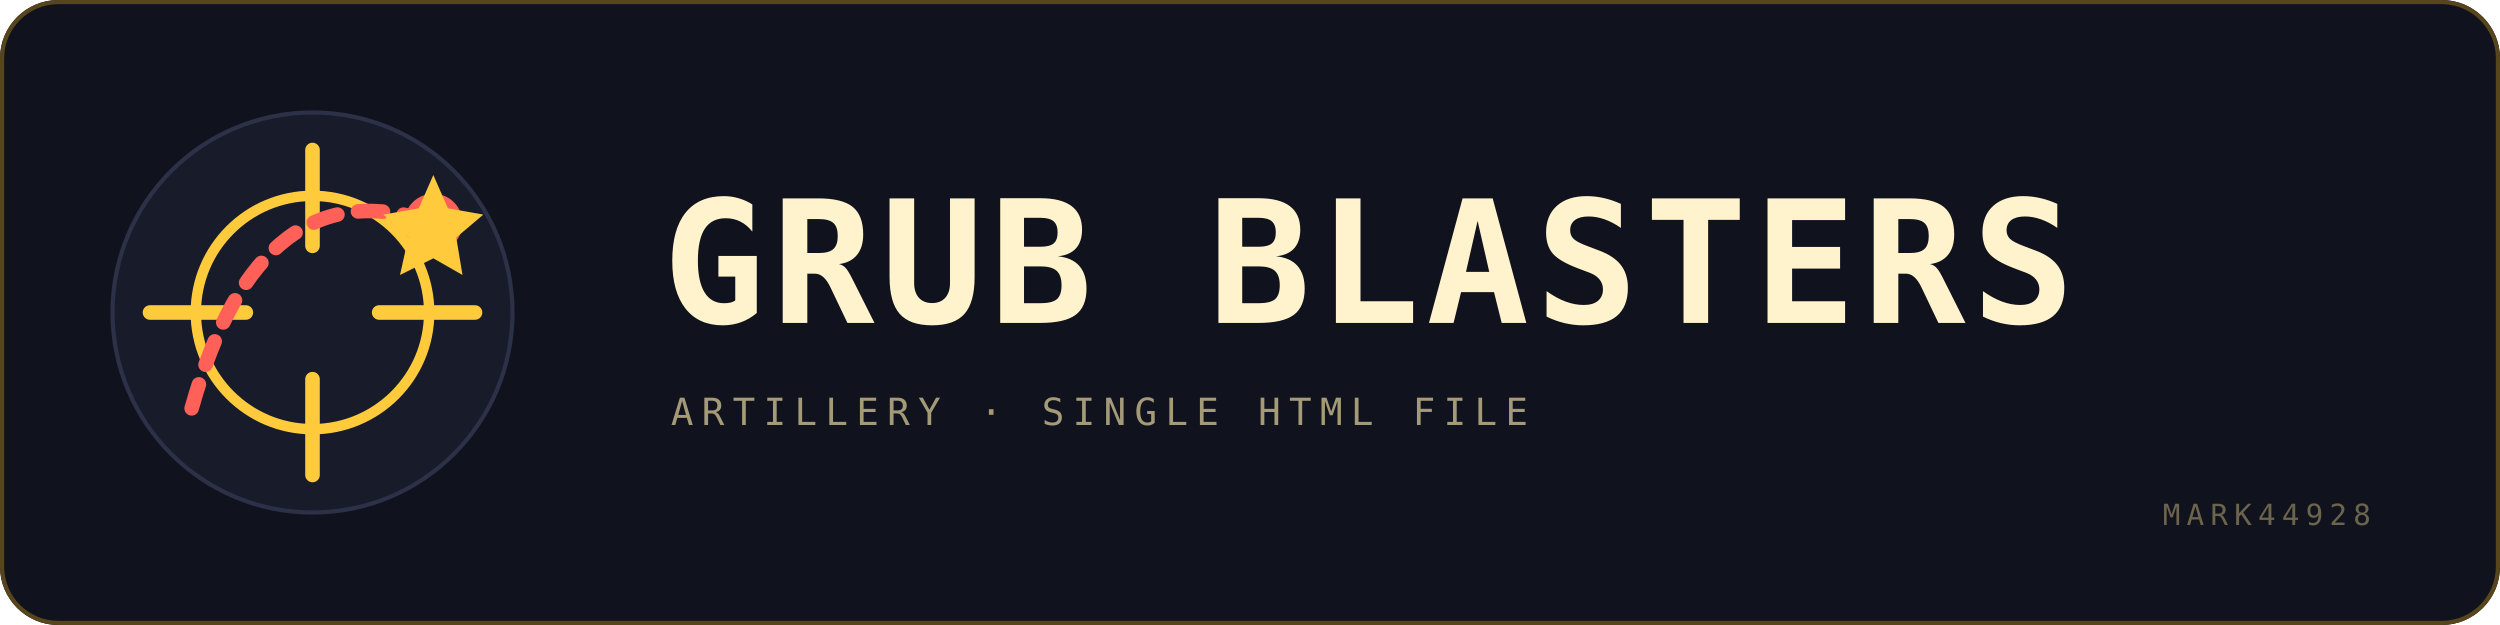
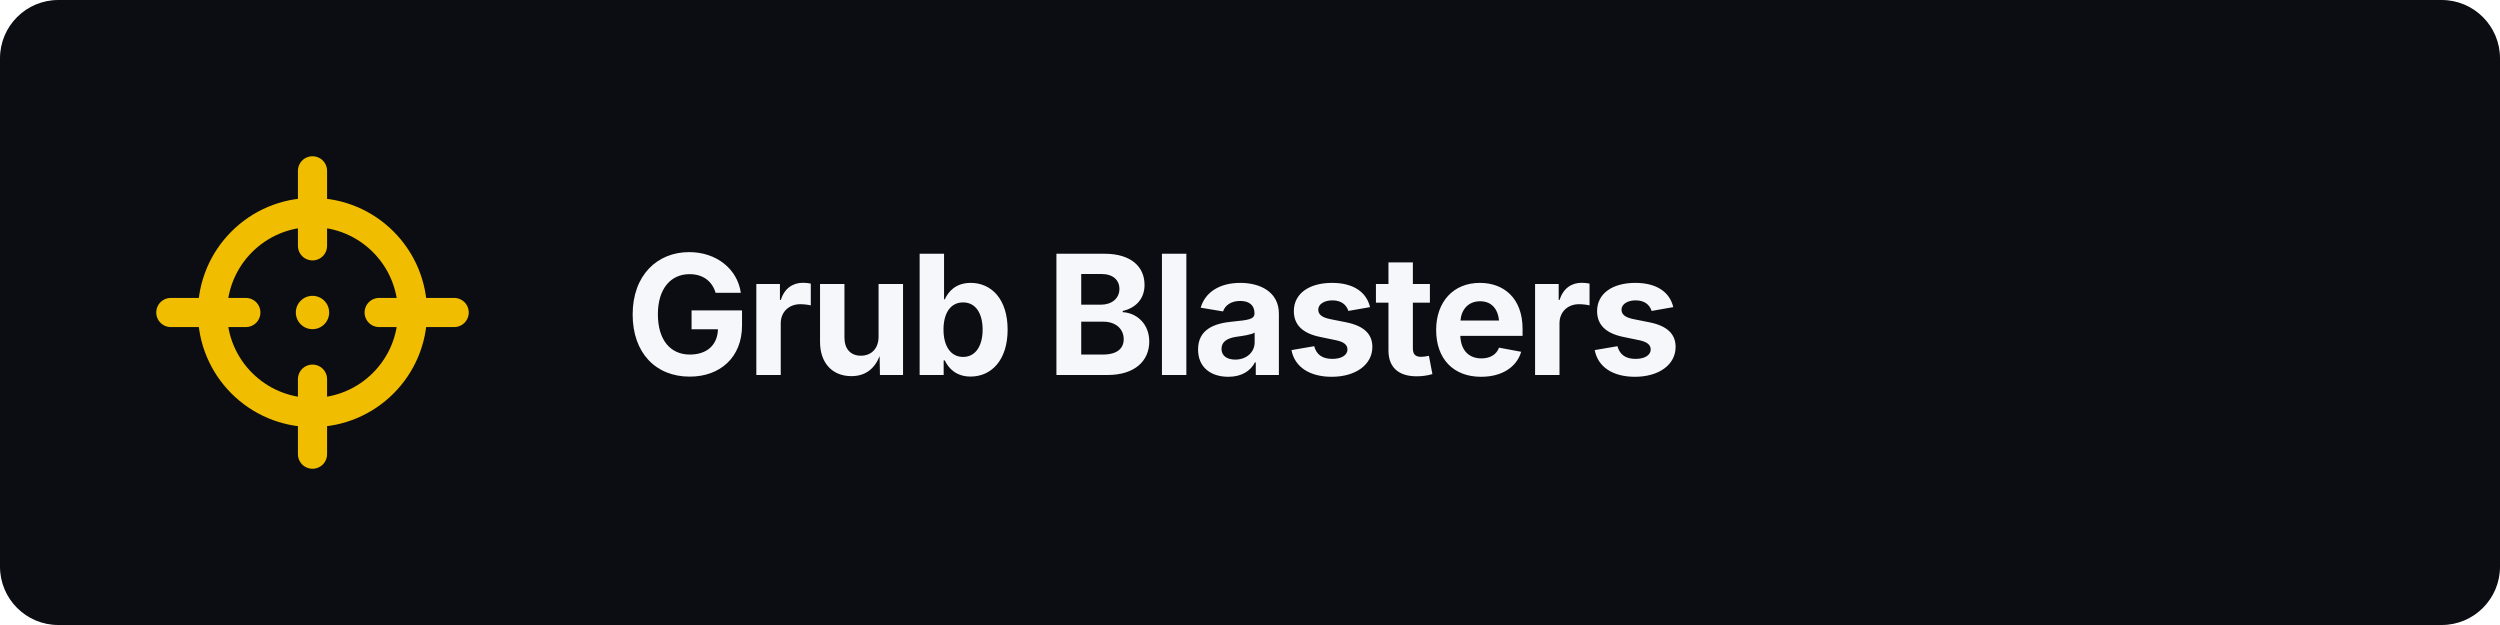
<svg xmlns="http://www.w3.org/2000/svg" viewBox="0 0 1200 300" role="img" aria-labelledby="t d">
-   <rect width="1200" height="300" rx="28" fill="#10121D" />
-   <rect x="1" y="1" width="1198" height="298" rx="27" fill="none" stroke="#57451B" stroke-width="2" />
-   <circle cx="150" cy="150" r="96" fill="#181B2A" stroke="#2C3147" stroke-width="2" />
-   <circle cx="150" cy="150" r="56" fill="none" stroke="#FFCB3D" stroke-width="5" />
-   <path d="M150 72v46M150 182v46M72 150h46M182 150h46" stroke="#FFCB3D" stroke-width="7" stroke-linecap="round" />
-   <path d="M92 196 Q125 78 208 107" fill="none" stroke="#FF6159" stroke-width="7" stroke-linecap="round" stroke-dasharray="12 10" />
-   <circle cx="208" cy="107" r="14" fill="#FF6159" />
-   <path d="M208 84l7 16 17 3-13 11 3 18-14-8-16 8 4-18-12-11 17-3z" fill="#FFCB3D" />
-   <text x="318" y="155" font-family="ui-monospace,SFMono-Regular,Menlo,Consolas,monospace" font-size="82" font-weight="800" letter-spacing="3" fill="#FFF3CD">GRUB BLASTERS</text>
-   <text x="322" y="204" font-family="ui-monospace,SFMono-Regular,Menlo,Consolas,monospace" font-size="18" letter-spacing="4" fill="#A49A78">ARTILLERY · SINGLE HTML FILE</text>
-   <text x="1138" y="252" text-anchor="end" font-family="ui-monospace,monospace" font-size="14" letter-spacing="3" fill="#6C644C">MARK44928</text>
+   <rect width="1200" height="300" rx="28" fill="#0B0D12" />
+   <g fill="none" stroke="#F0BD00" stroke-width="14" stroke-linecap="round">
+     <circle cx="150" cy="150" r="48" />
+     <path d="M150 82 V118 M150 182 V218 M82 150 H118 M182 150 H218" />
+   </g>
+   <circle cx="150" cy="150" r="8" fill="#F0BD00" />
+   <text x="300" y="180" font-family="ui-sans-serif,system-ui,-apple-system,Segoe UI,sans-serif" font-size="80" font-weight="650" letter-spacing="-2" fill="#F5F7FA">Grub Blasters</text>
</svg>
